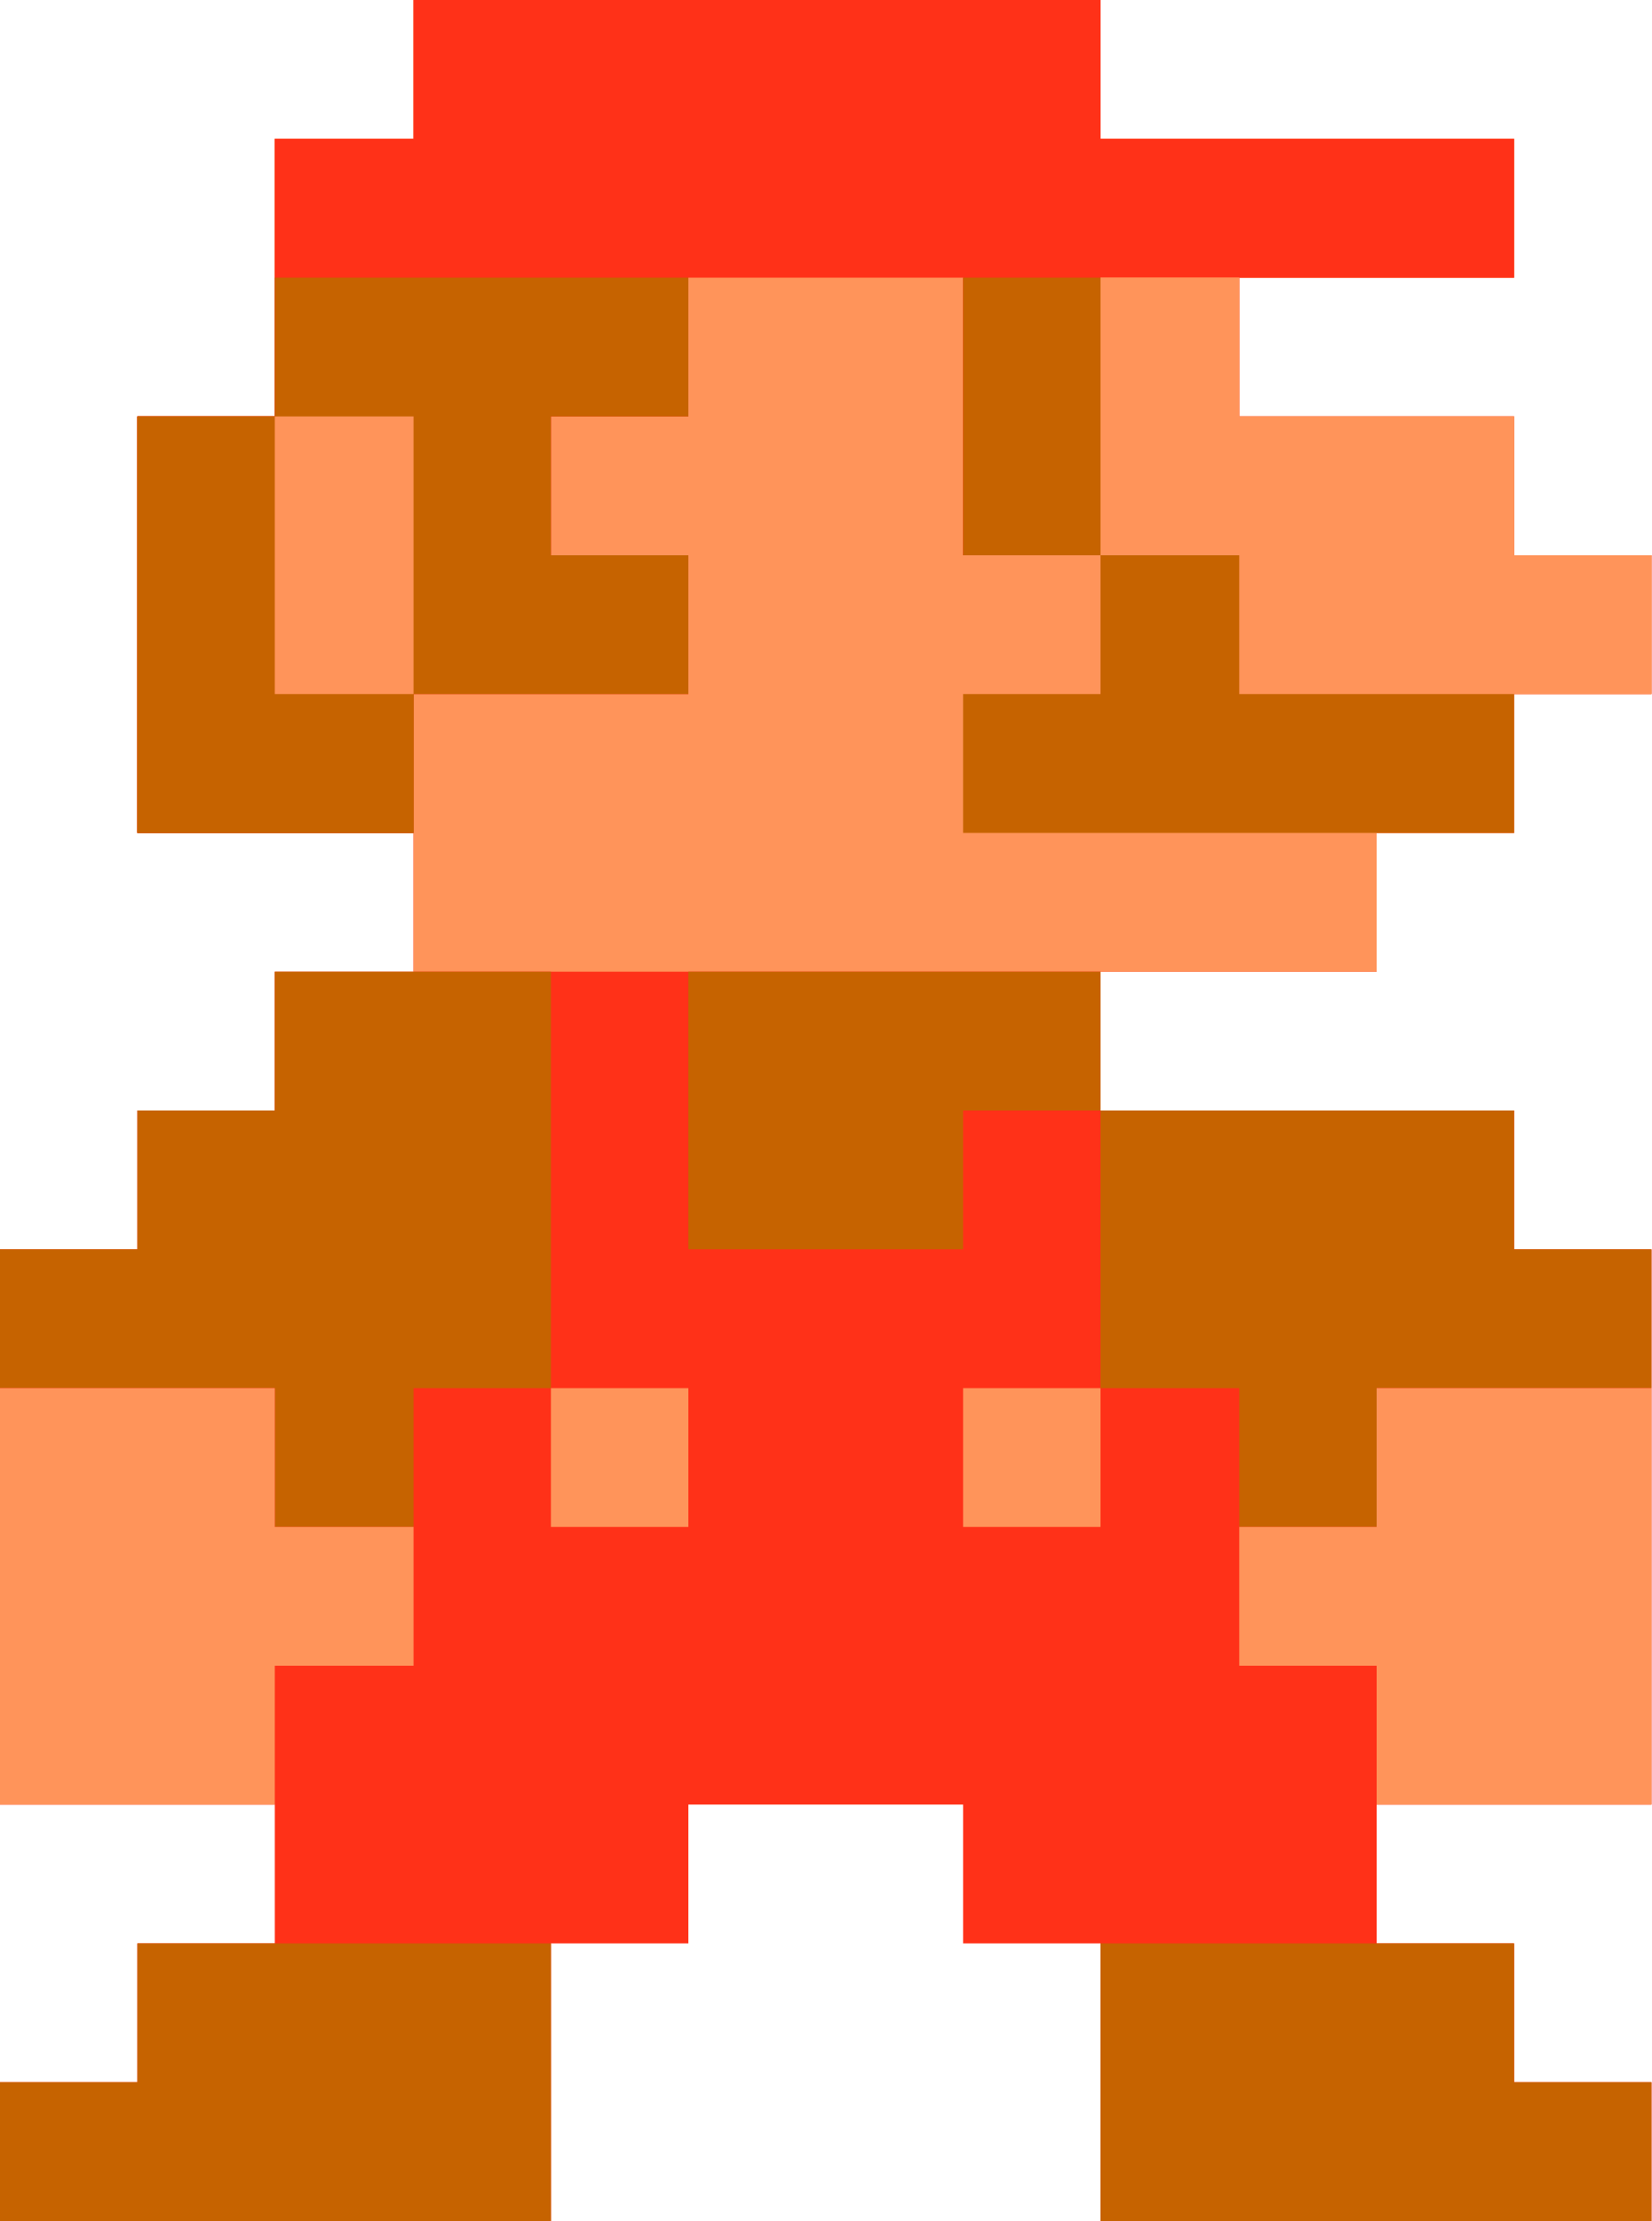
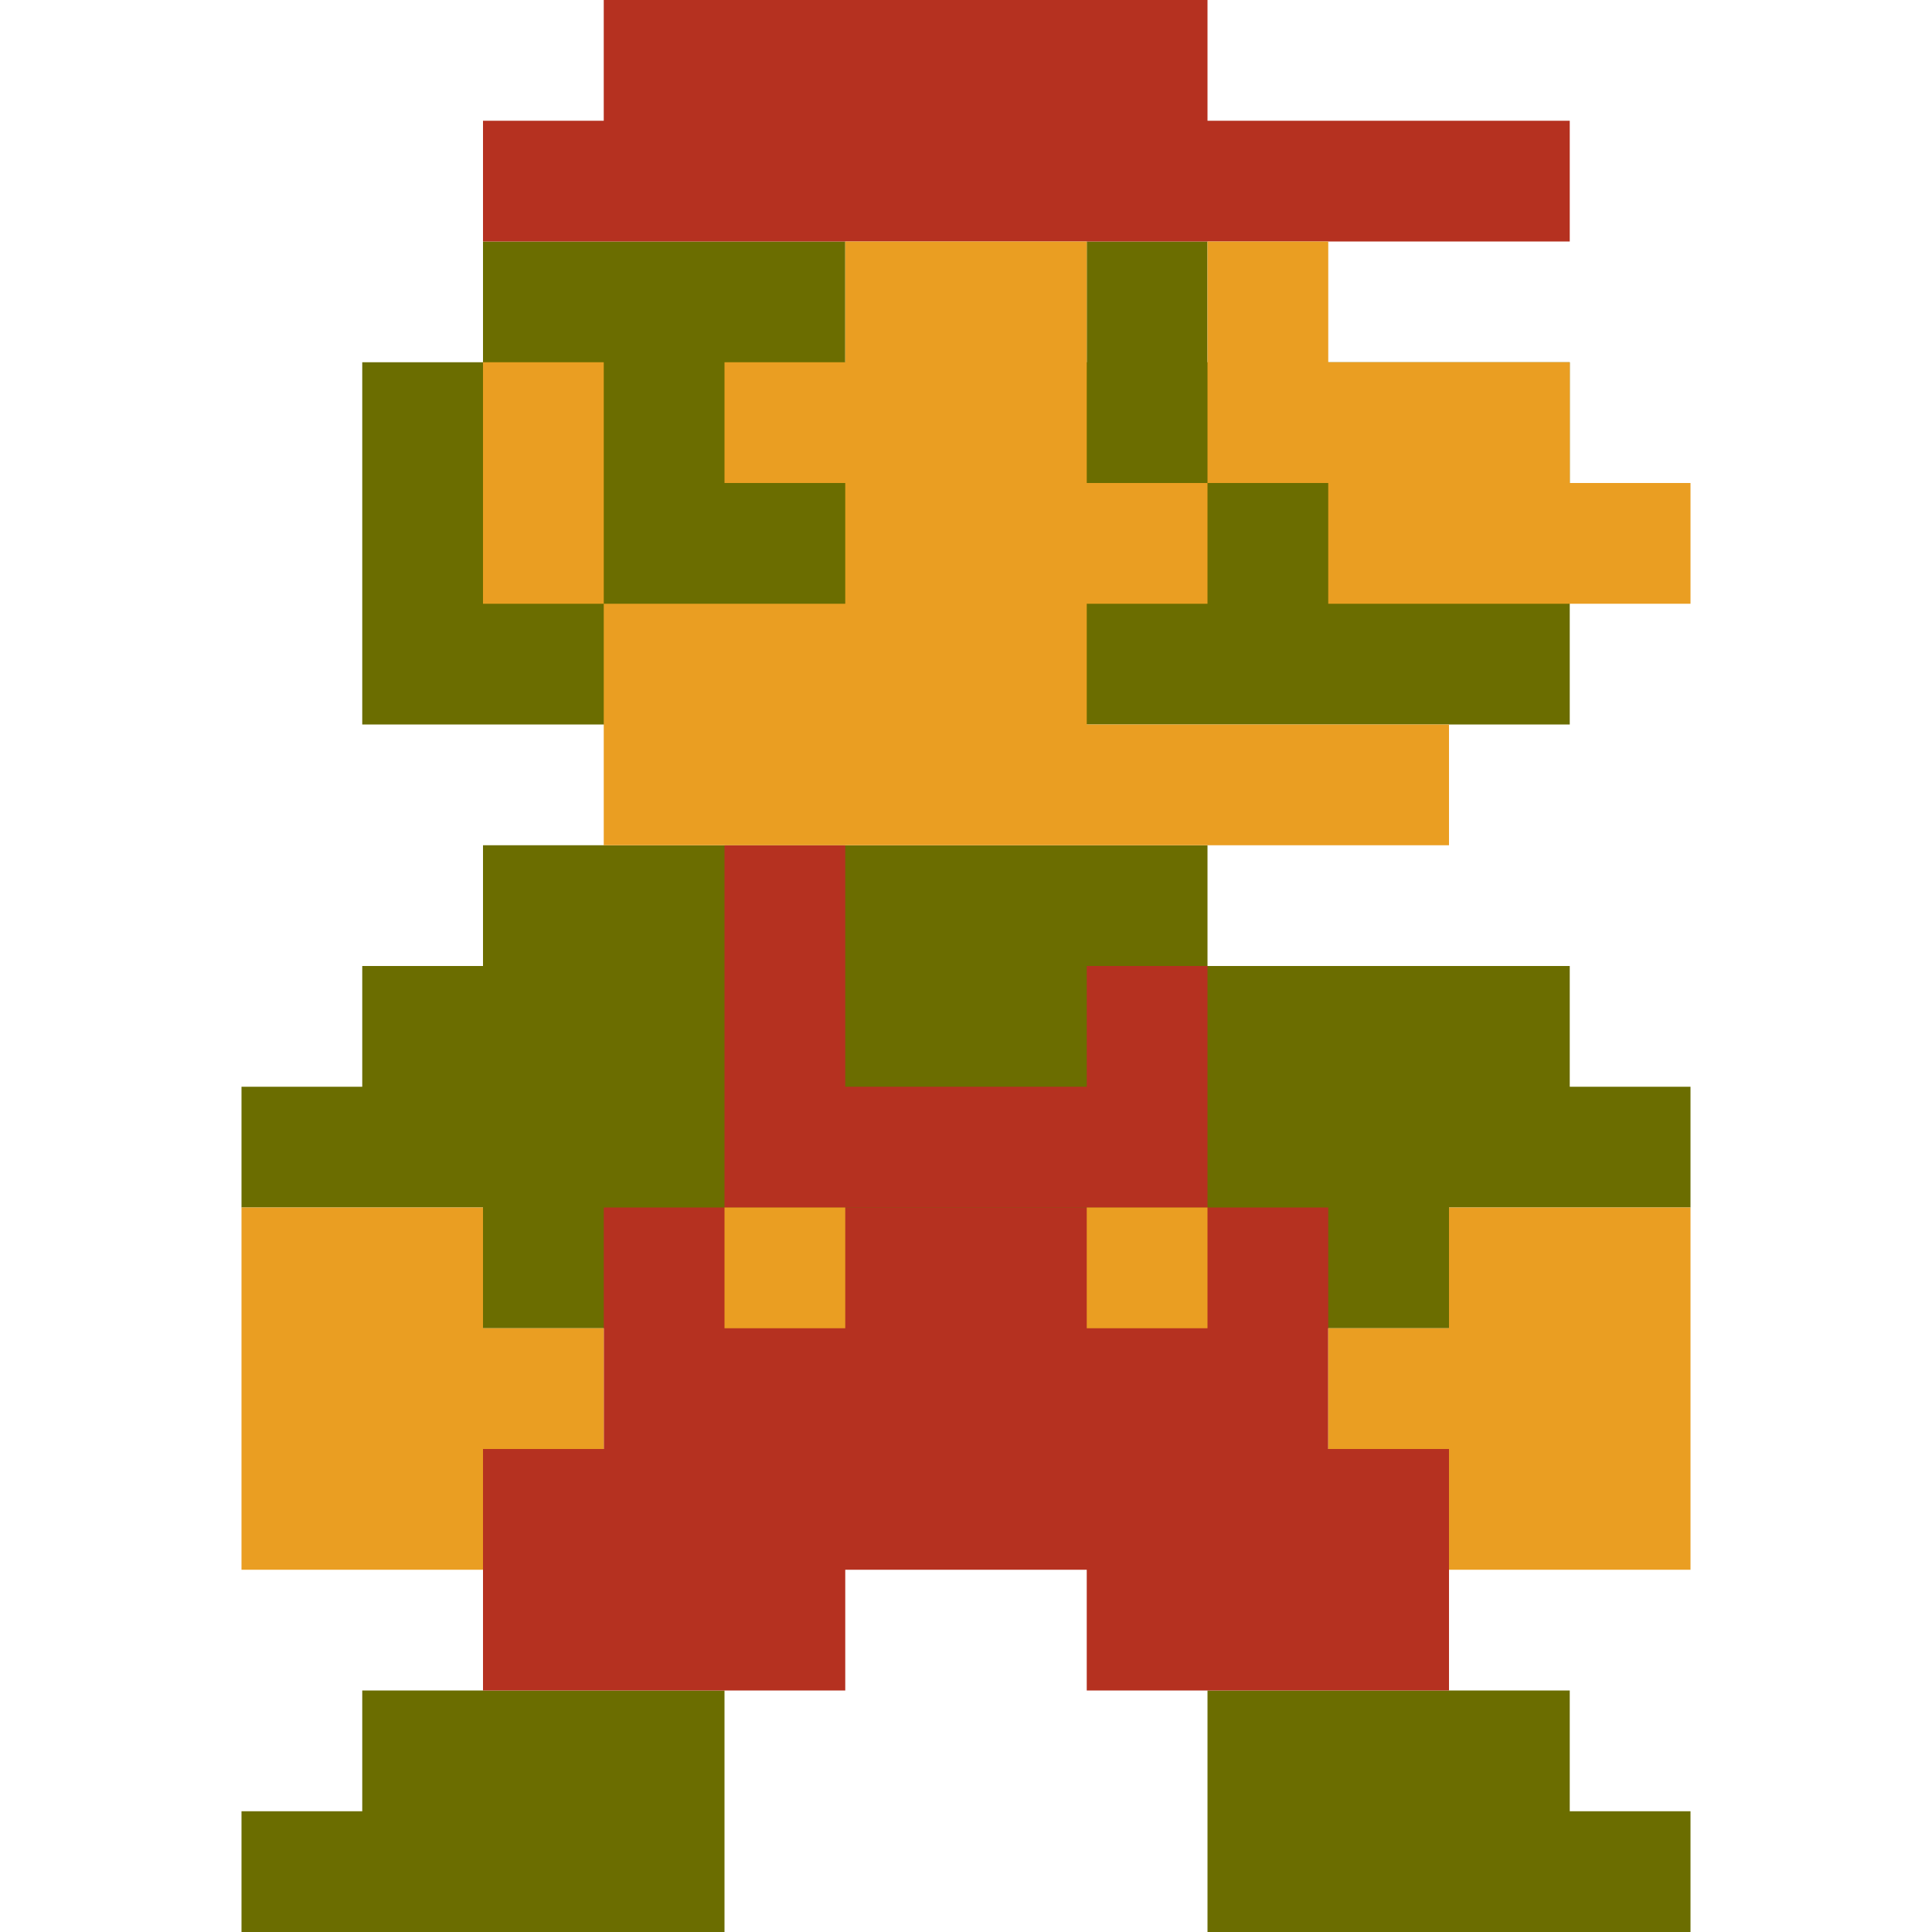
- <svg xmlns="http://www.w3.org/2000/svg" version="1.1" width="1190" height="1600">
-   <path fill="#FF3118" transform="translate(298,0)" d="M0 0 C163.35 0 326.7 0 495 0 C495 33 495 66 495 100 C593.34 100 691.68 100 793 100 C793 133 793 166 793 200 C727.66 200 662.32 200 595 200 C595 233 595 266 595 300 C660.34 300 725.68 300 793 300 C793 333 793 366 793 400 C825.67 400 858.34 400 892 400 C892 433 892 466 892 500 C859.33 500 826.66 500 793 500 C793 533 793 566 793 600 C760.33 600 727.66 600 694 600 C694 633 694 666 694 700 C628.33 700 562.66 700 495 700 C495 733 495 766 495 800 C593.34 800 691.68 800 793 800 C793 833 793 866 793 900 C825.67 900 858.34 900 892 900 C892 1032 892 1164 892 1300 C826.66 1300 761.32 1300 694 1300 C694 1333 694 1366 694 1400 C726.67 1400 759.34 1400 793 1400 C793 1433 793 1466 793 1500 C825.67 1500 858.34 1500 892 1500 C892 1533 892 1566 892 1600 C760.99 1600 629.98 1600 495 1600 C495 1534 495 1468 495 1400 C462.33 1400 429.66 1400 396 1400 C396 1367 396 1334 396 1300 C330.66 1300 265.32 1300 198 1300 C198 1333 198 1366 198 1400 C165.33 1400 132.66 1400 99 1400 C99 1466 99 1532 99 1600 C-32.01 1600 -163.02 1600 -298 1600 C-298 1567 -298 1534 -298 1500 C-265.33 1500 -232.66 1500 -199 1500 C-199 1467 -199 1434 -199 1400 C-166.33 1400 -133.66 1400 -100 1400 C-100 1367 -100 1334 -100 1300 C-165.34 1300 -230.68 1300 -298 1300 C-298 1168 -298 1036 -298 900 C-265.33 900 -232.66 900 -199 900 C-199 867 -199 834 -199 800 C-166.33 800 -133.66 800 -100 800 C-100 767 -100 734 -100 700 C-67 700 -34 700 0 700 C0 667 0 634 0 600 C-65.67 600 -131.34 600 -199 600 C-199 501 -199 402 -199 300 C-166.33 300 -133.66 300 -100 300 C-100 234 -100 168 -100 100 C-67 100 -34 100 0 100 C0 67 0 34 0 0 Z " />
-   <path fill="#FF945A" transform="translate(298,0)" d="M0 0 C163.35 0 326.7 0 495 0 C495 33 495 66 495 100 C593.34 100 691.68 100 793 100 C793 133 793 166 793 200 C727.66 200 662.32 200 595 200 C595 233 595 266 595 300 C660.34 300 725.68 300 793 300 C793 333 793 366 793 400 C825.67 400 858.34 400 892 400 C892 433 892 466 892 500 C859.33 500 826.66 500 793 500 C793 533 793 566 793 600 C760.33 600 727.66 600 694 600 C694 633 694 666 694 700 C464.98 700 235.96 700 0 700 C0 667 0 634 0 600 C-65.67 600 -131.34 600 -199 600 C-199 501 -199 402 -199 300 C-166.33 300 -133.66 300 -100 300 C-100 234 -100 168 -100 100 C-67 100 -34 100 0 100 C0 67 0 34 0 0 Z " />
-   <path fill="#FF3118" transform="translate(298,0)" d="M0 0 C163.35 0 326.7 0 495 0 C495 33 495 66 495 100 C593.34 100 691.68 100 793 100 C793 133 793 166 793 200 C694.66 200 596.32 200 495 200 C495 266 495 332 495 400 C462.33 400 429.66 400 396 400 C396 334 396 268 396 200 C330.66 200 265.32 200 198 200 C198 233 198 266 198 300 C165.33 300 132.66 300 99 300 C99 333 99 366 99 400 C131.67 400 164.34 400 198 400 C198 433 198 466 198 500 C132.66 500 67.32 500 0 500 C0 533 0 566 0 600 C-65.67 600 -131.34 600 -199 600 C-199 501 -199 402 -199 300 C-166.33 300 -133.66 300 -100 300 C-100 234 -100 168 -100 100 C-67 100 -34 100 0 100 C0 67 0 34 0 0 Z " />
-   <path fill="#C66300" transform="translate(198,200)" d="M0 0 C98.34 0 196.68 0 298 0 C298 33 298 66 298 100 C265.33 100 232.66 100 199 100 C199 133 199 166 199 200 C231.67 200 264.34 200 298 200 C298 233 298 266 298 300 C232.66 300 167.32 300 100 300 C100 333 100 366 100 400 C34.33 400 -31.34 400 -99 400 C-99 301 -99 202 -99 100 C-66.33 100 -33.66 100 0 100 C0 67 0 34 0 0 Z " />
-   <path fill="#C66300" transform="translate(198,700)" d="M0 0 C65.67 0 131.34 0 199 0 C199 99 199 198 199 300 C166.33 300 133.66 300 100 300 C100 333 100 366 100 400 C67 400 34 400 0 400 C0 367 0 334 0 300 C-65.34 300 -130.68 300 -198 300 C-198 267 -198 234 -198 200 C-165.33 200 -132.66 200 -99 200 C-99 167 -99 134 -99 100 C-66.33 100 -33.66 100 0 100 C0 67 0 34 0 0 Z " />
-   <path fill="#C66300" transform="translate(793,800)" d="M0 0 C98.34 0 196.68 0 298 0 C298 33 298 66 298 100 C330.67 100 363.34 100 397 100 C397 133 397 166 397 200 C331.66 200 266.32 200 199 200 C199 233 199 266 199 300 C166.33 300 133.66 300 100 300 C100 267 100 234 100 200 C67 200 34 200 0 200 C0 134 0 68 0 0 Z " />
-   <path fill="#C66300" transform="translate(793,1400)" d="M0 0 C98.34 0 196.68 0 298 0 C298 33 298 66 298 100 C330.67 100 363.34 100 397 100 C397 133 397 166 397 200 C265.99 200 134.98 200 0 200 C0 134 0 68 0 0 Z " />
-   <path fill="#C66300" transform="translate(99,1400)" d="M0 0 C98.34 0 196.68 0 298 0 C298 66 298 132 298 200 C166.99 200 35.98 200 -99 200 C-99 167 -99 134 -99 100 C-66.33 100 -33.66 100 0 100 C0 67 0 34 0 0 Z " />
-   <path fill="#FF945A" transform="translate(793,200)" d="M0 0 C33 0 66 0 100 0 C100 33 100 66 100 100 C165.34 100 230.68 100 298 100 C298 133 298 166 298 200 C330.67 200 363.34 200 397 200 C397 233 397 266 397 300 C298.99 300 200.98 300 100 300 C100 267 100 234 100 200 C67 200 34 200 0 200 C0 134 0 68 0 0 Z " />
-   <path fill="#FF945A" transform="translate(0,1000)" d="M0 0 C65.34 0 130.68 0 198 0 C198 33 198 66 198 100 C231 100 264 100 298 100 C298 133 298 166 298 200 C265 200 232 200 198 200 C198 233 198 266 198 300 C132.66 300 67.32 300 0 300 C0 201 0 102 0 0 Z " />
-   <path fill="#FF945A" transform="translate(992,1000)" d="M0 0 C65.34 0 130.68 0 198 0 C198 99 198 198 198 300 C132.66 300 67.32 300 0 300 C0 267 0 234 0 200 C-32.67 200 -65.34 200 -99 200 C-99 167 -99 134 -99 100 C-66.33 100 -33.66 100 0 100 C0 67 0 34 0 0 Z " />
-   <path fill="#C66300" transform="translate(793,400)" d="M0 0 C33 0 66 0 100 0 C100 33 100 66 100 100 C165.34 100 230.68 100 298 100 C298 133 298 166 298 200 C166.99 200 35.98 200 -99 200 C-99 167 -99 134 -99 100 C-66.33 100 -33.66 100 0 100 C0 67 0 34 0 0 Z " />
-   <path fill="#C66300" transform="translate(496,700)" d="M0 0 C98.01 0 196.02 0 297 0 C297 33 297 66 297 100 C264.33 100 231.66 100 198 100 C198 133 198 166 198 200 C132.66 200 67.32 200 0 200 C0 134 0 68 0 0 Z " />
-   <path fill="#C66300" transform="translate(99,300)" d="M0 0 C32.67 0 65.34 0 99 0 C99 66 99 132 99 200 C132 200 165 200 199 200 C199 233 199 266 199 300 C133.33 300 67.66 300 0 300 C0 201 0 102 0 0 Z " />
-   <path fill="#FF945A" transform="translate(198,300)" d="M0 0 C33 0 66 0 100 0 C100 66 100 132 100 200 C67 200 34 200 0 200 C0 134 0 68 0 0 Z " />
-   <path fill="#C66300" transform="translate(694,200)" d="M0 0 C32.67 0 65.34 0 99 0 C99 66 99 132 99 200 C66.33 200 33.66 200 0 200 C0 134 0 68 0 0 Z " />
-   <path fill="#FF945A" transform="translate(694,1000)" d="M0 0 C32.67 0 65.34 0 99 0 C99 33 99 66 99 100 C66.33 100 33.66 100 0 100 C0 67 0 34 0 0 Z " />
-   <path fill="#FF945A" transform="translate(397,1000)" d="M0 0 C32.67 0 65.34 0 99 0 C99 33 99 66 99 100 C66.33 100 33.66 100 0 100 C0 67 0 34 0 0 Z " />
+ <svg xmlns="http://www.w3.org/2000/svg" viewBox="0 0 16 16">
+   <path fill="#6b6d00" d="M3 3h10v3H3zm1-1h3v1H4zm5 0h1v1H9zM4 7h6v1H4zm0 3h8v1H4zM3 8h10v1H3zM2 9h12v1H2zm1 5h3v2H3zm7 0h3v2h-3zm-8 1h1v1H2zm11 0h1v1h-1z" />
+   <g fill="#b53120">
+     <path d="M5 0h5v1H5zM4 1h9v1H4zm1 9h6v3H5z" />
+     <path d="M4 12h3v2H4zm5 0h3v2H9zM6 9h4v1H6zm0-2h1v2H6zm3 1h1v1H9z" />
+   </g>
+   <path fill="#ea9e22" d="M7 2h2v5H7zM4 3h1v2H4zm6-1h1v2h-1zM5 5h2v2H5zm6-2h2v2h-2zM6 3h1v1H6zm3 1h1v1H9zm4 0h1v1h-1zM9 6h3v1H9zm-7 4h2v3H2zm10 0h2v3h-2zm-8 1h1v1H4zm7 0h1v1h-1zm-5-1h1v1H6zm3 0h1v1H9z" />
</svg>
